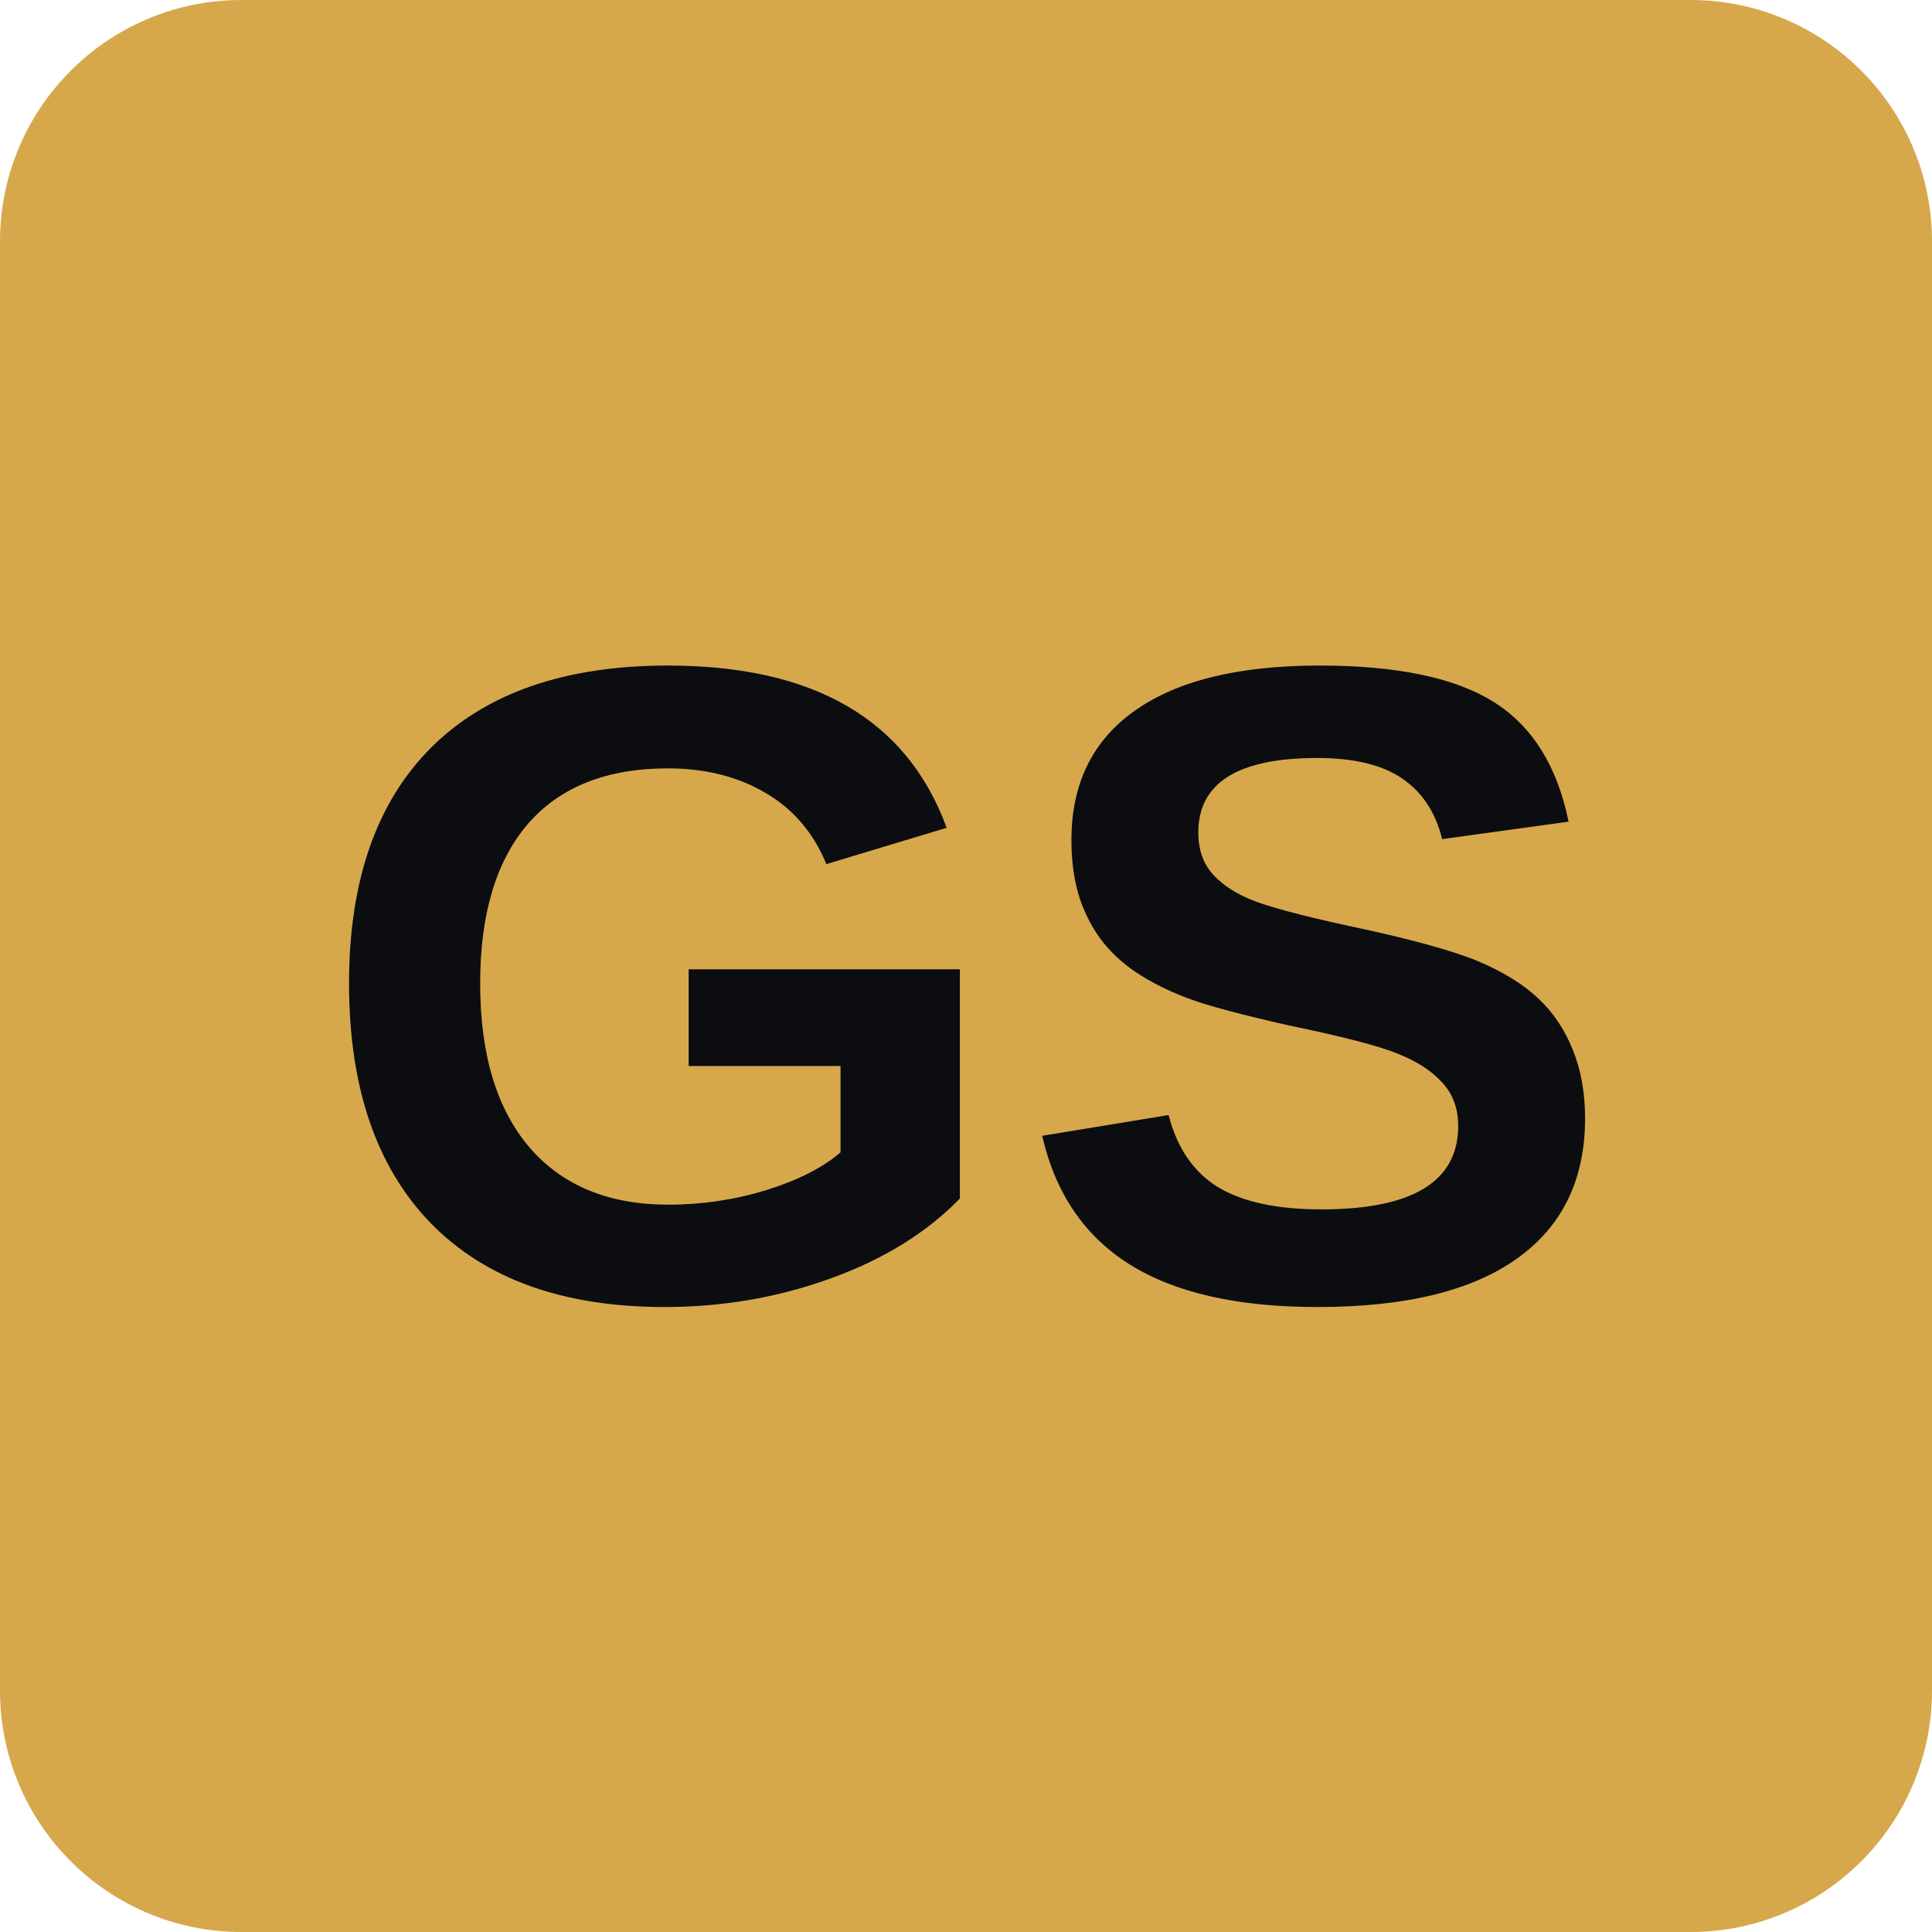
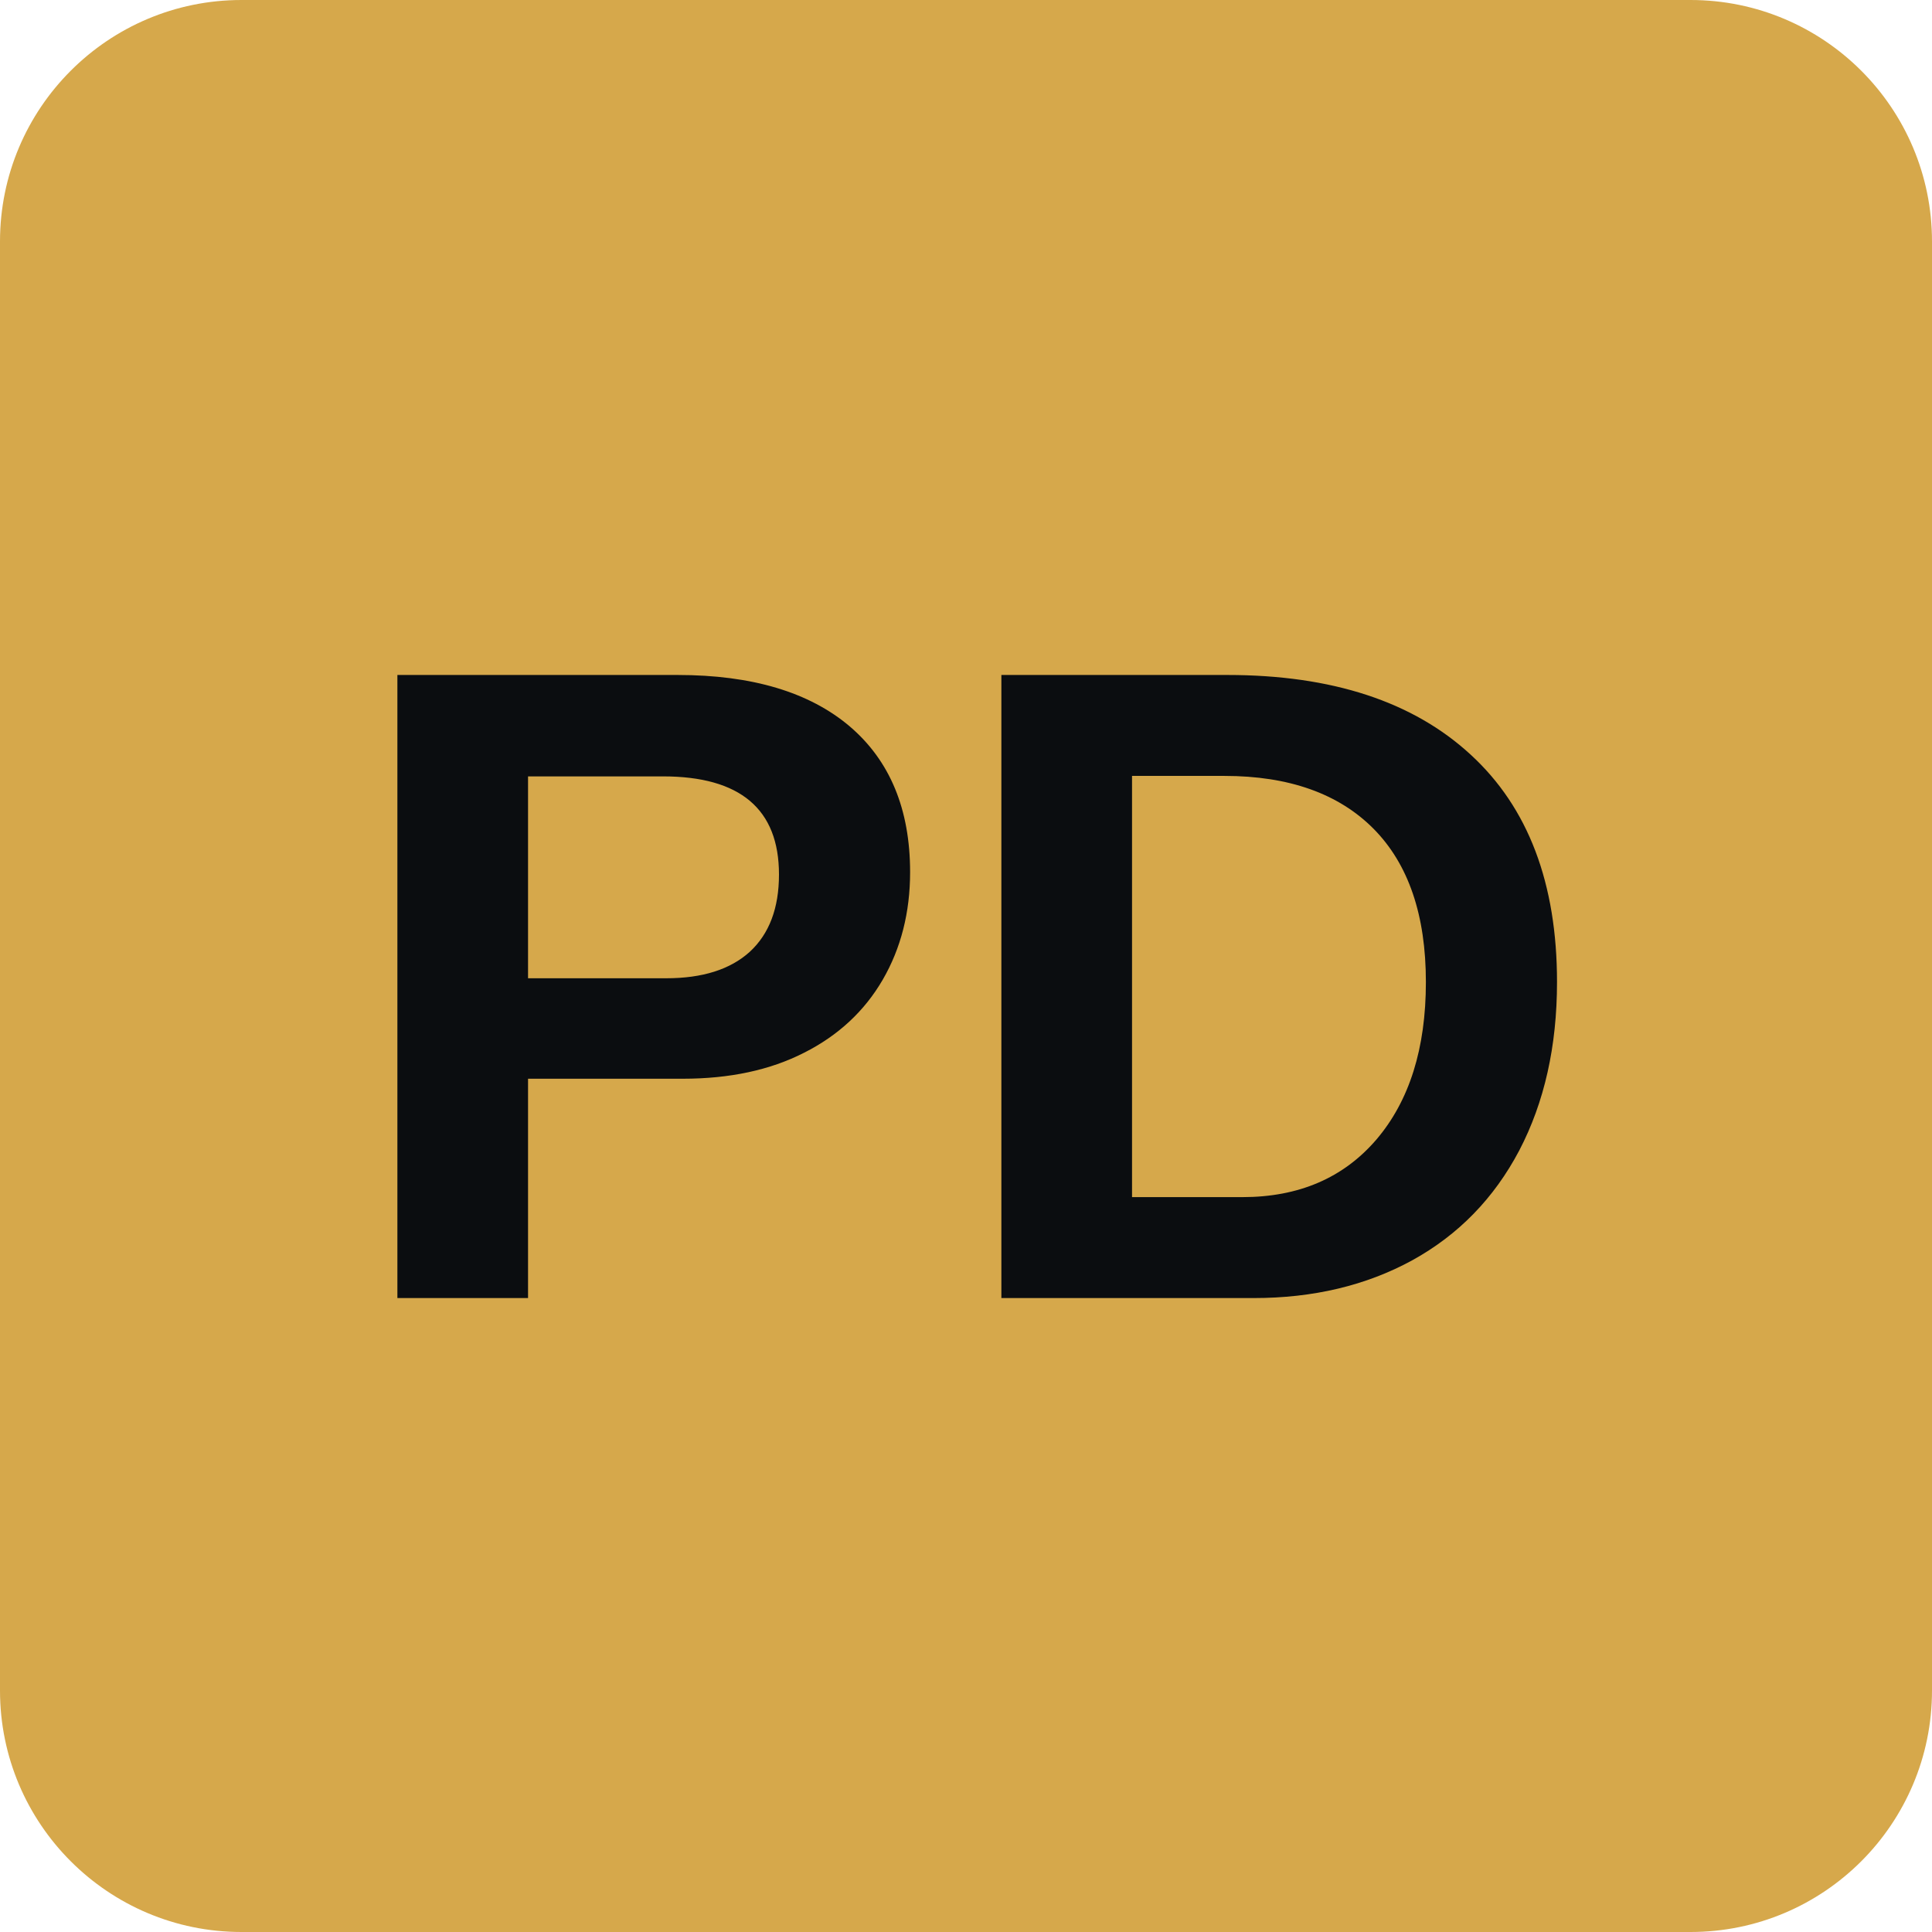
<svg xmlns="http://www.w3.org/2000/svg" viewBox="0 0 64 64">
  <rect width="64" height="64" rx="8" fill="#D6A84B" />
-   <text x="32" y="43" text-anchor="middle" font-family="Arial Narrow, Arial, sans-serif" font-weight="900" font-size="30" fill="#0B0D10">GS</text>
+   <text x="32" y="43" text-anchor="middle" font-family="Arial Narrow, Arial, sans-serif" font-weight="900" font-size="30" fill="#0B0D10">PD</text>
</svg>
